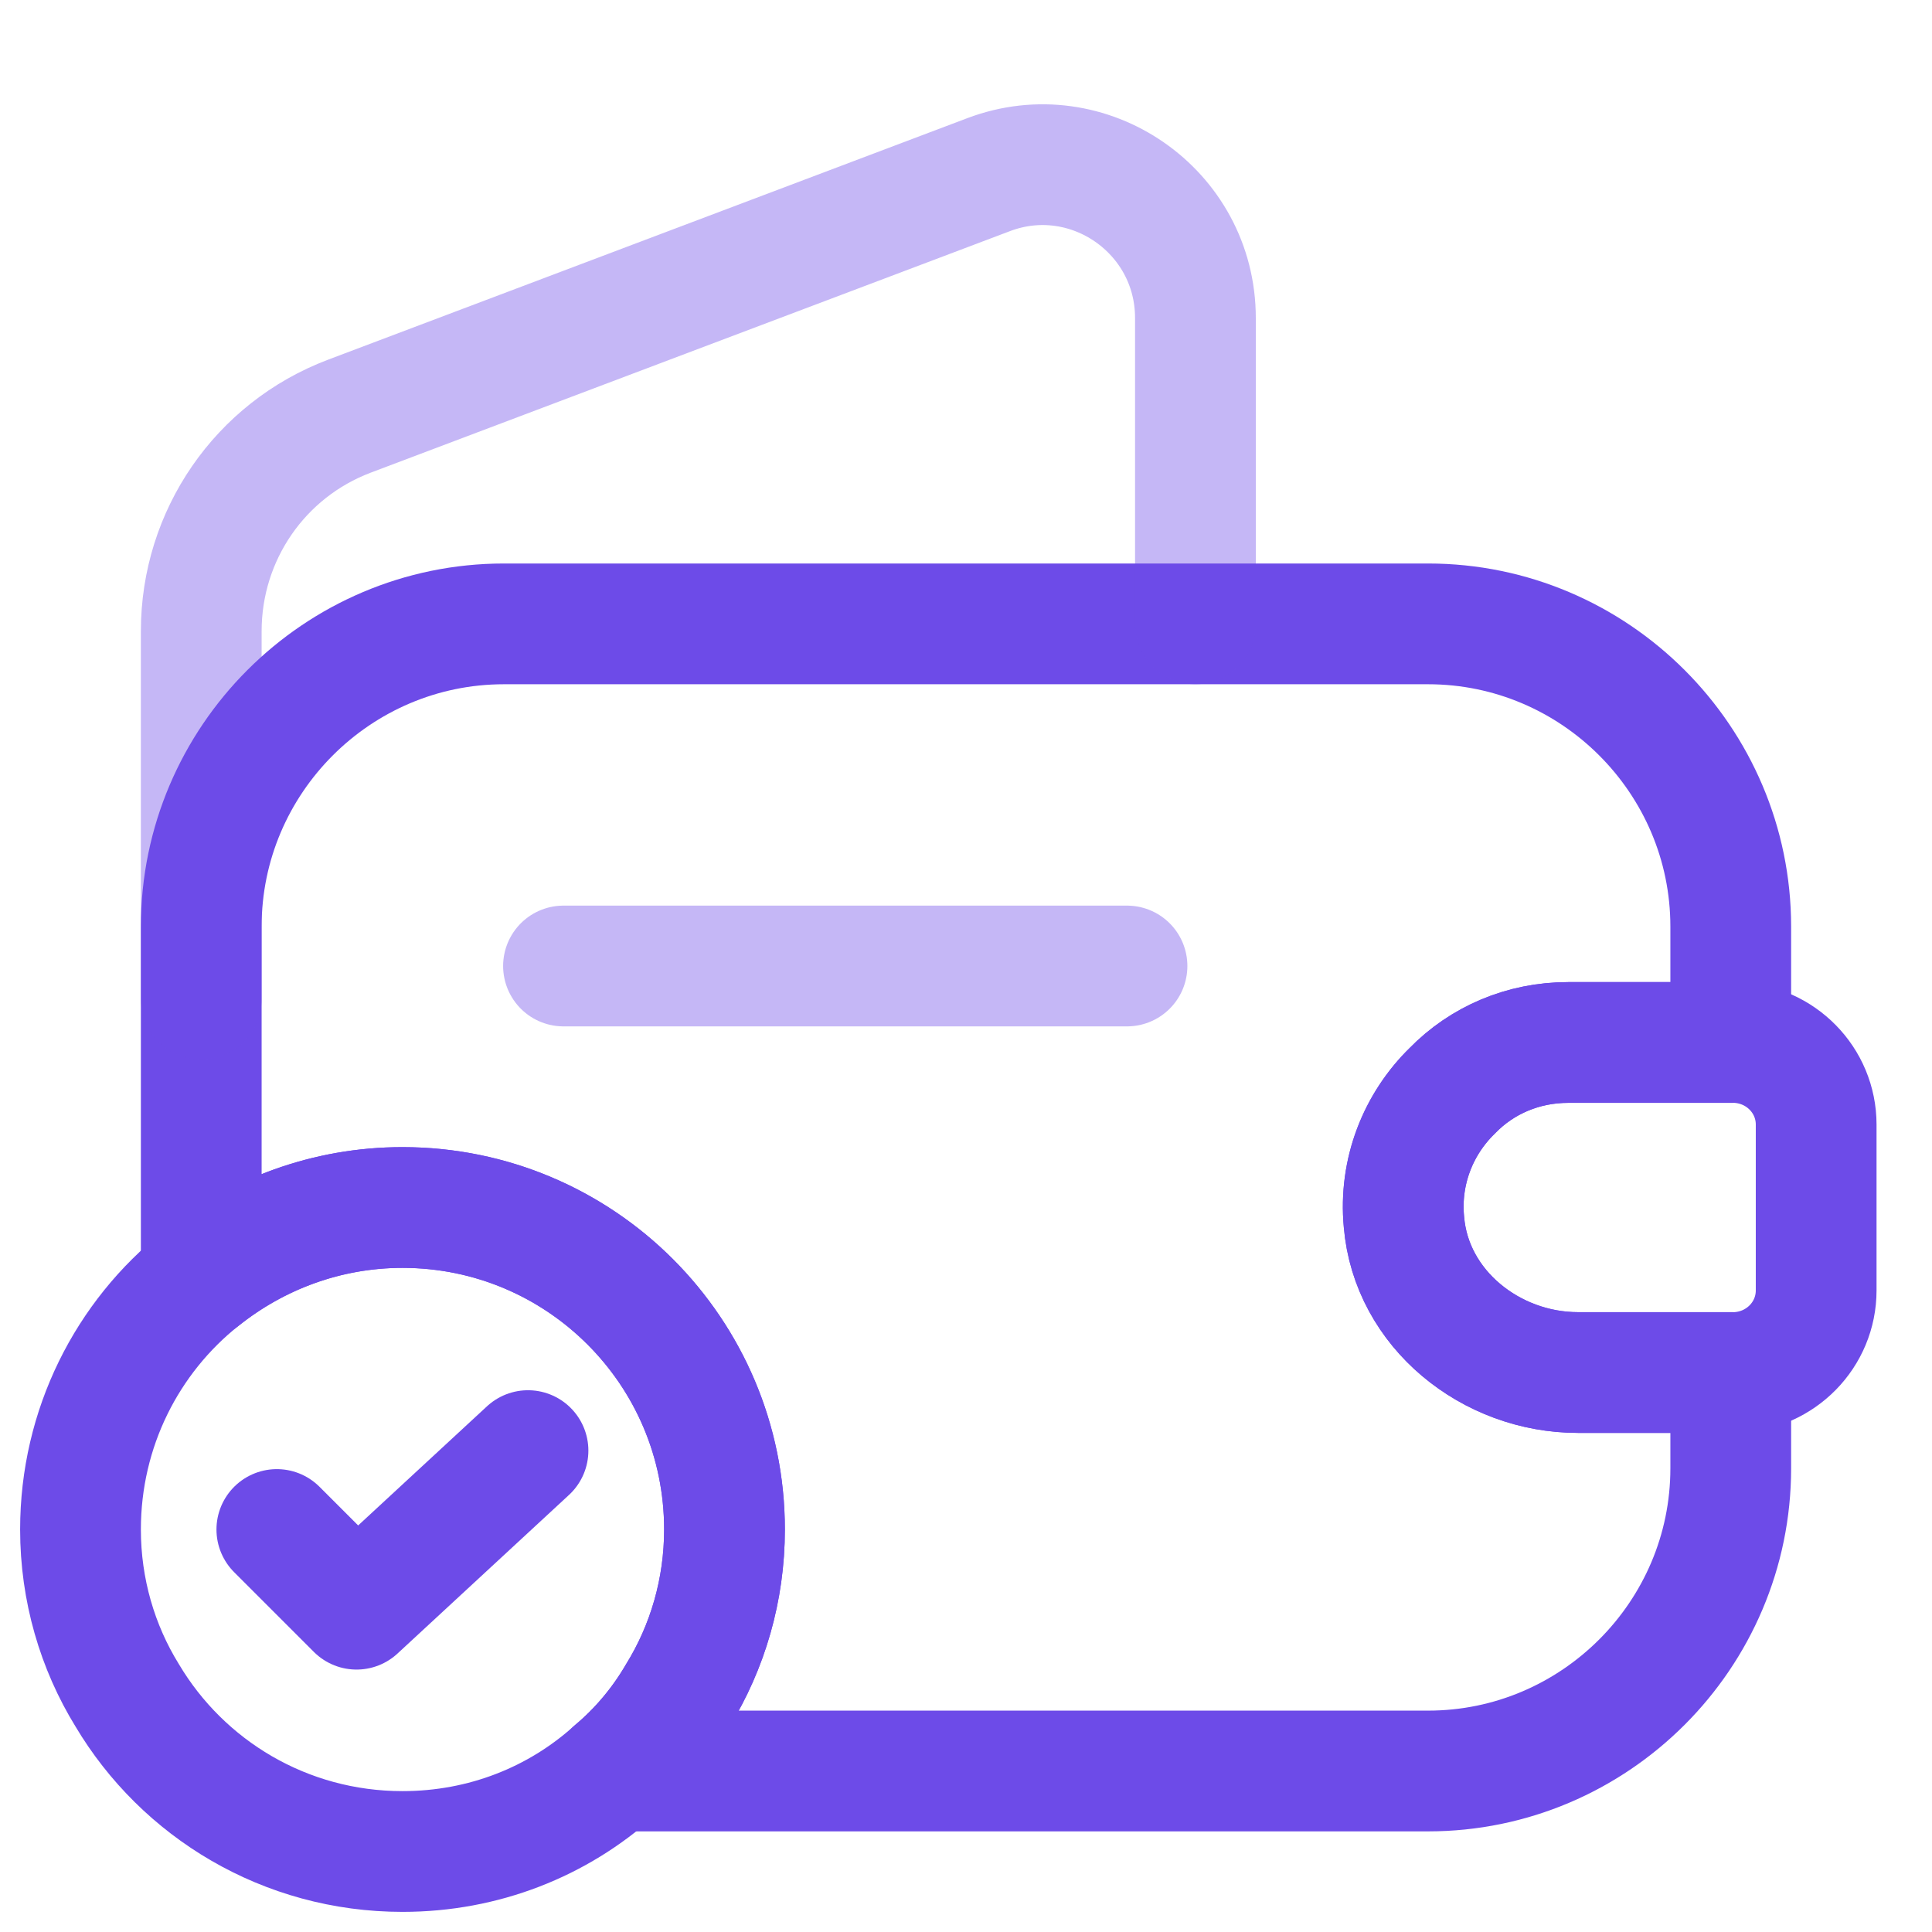
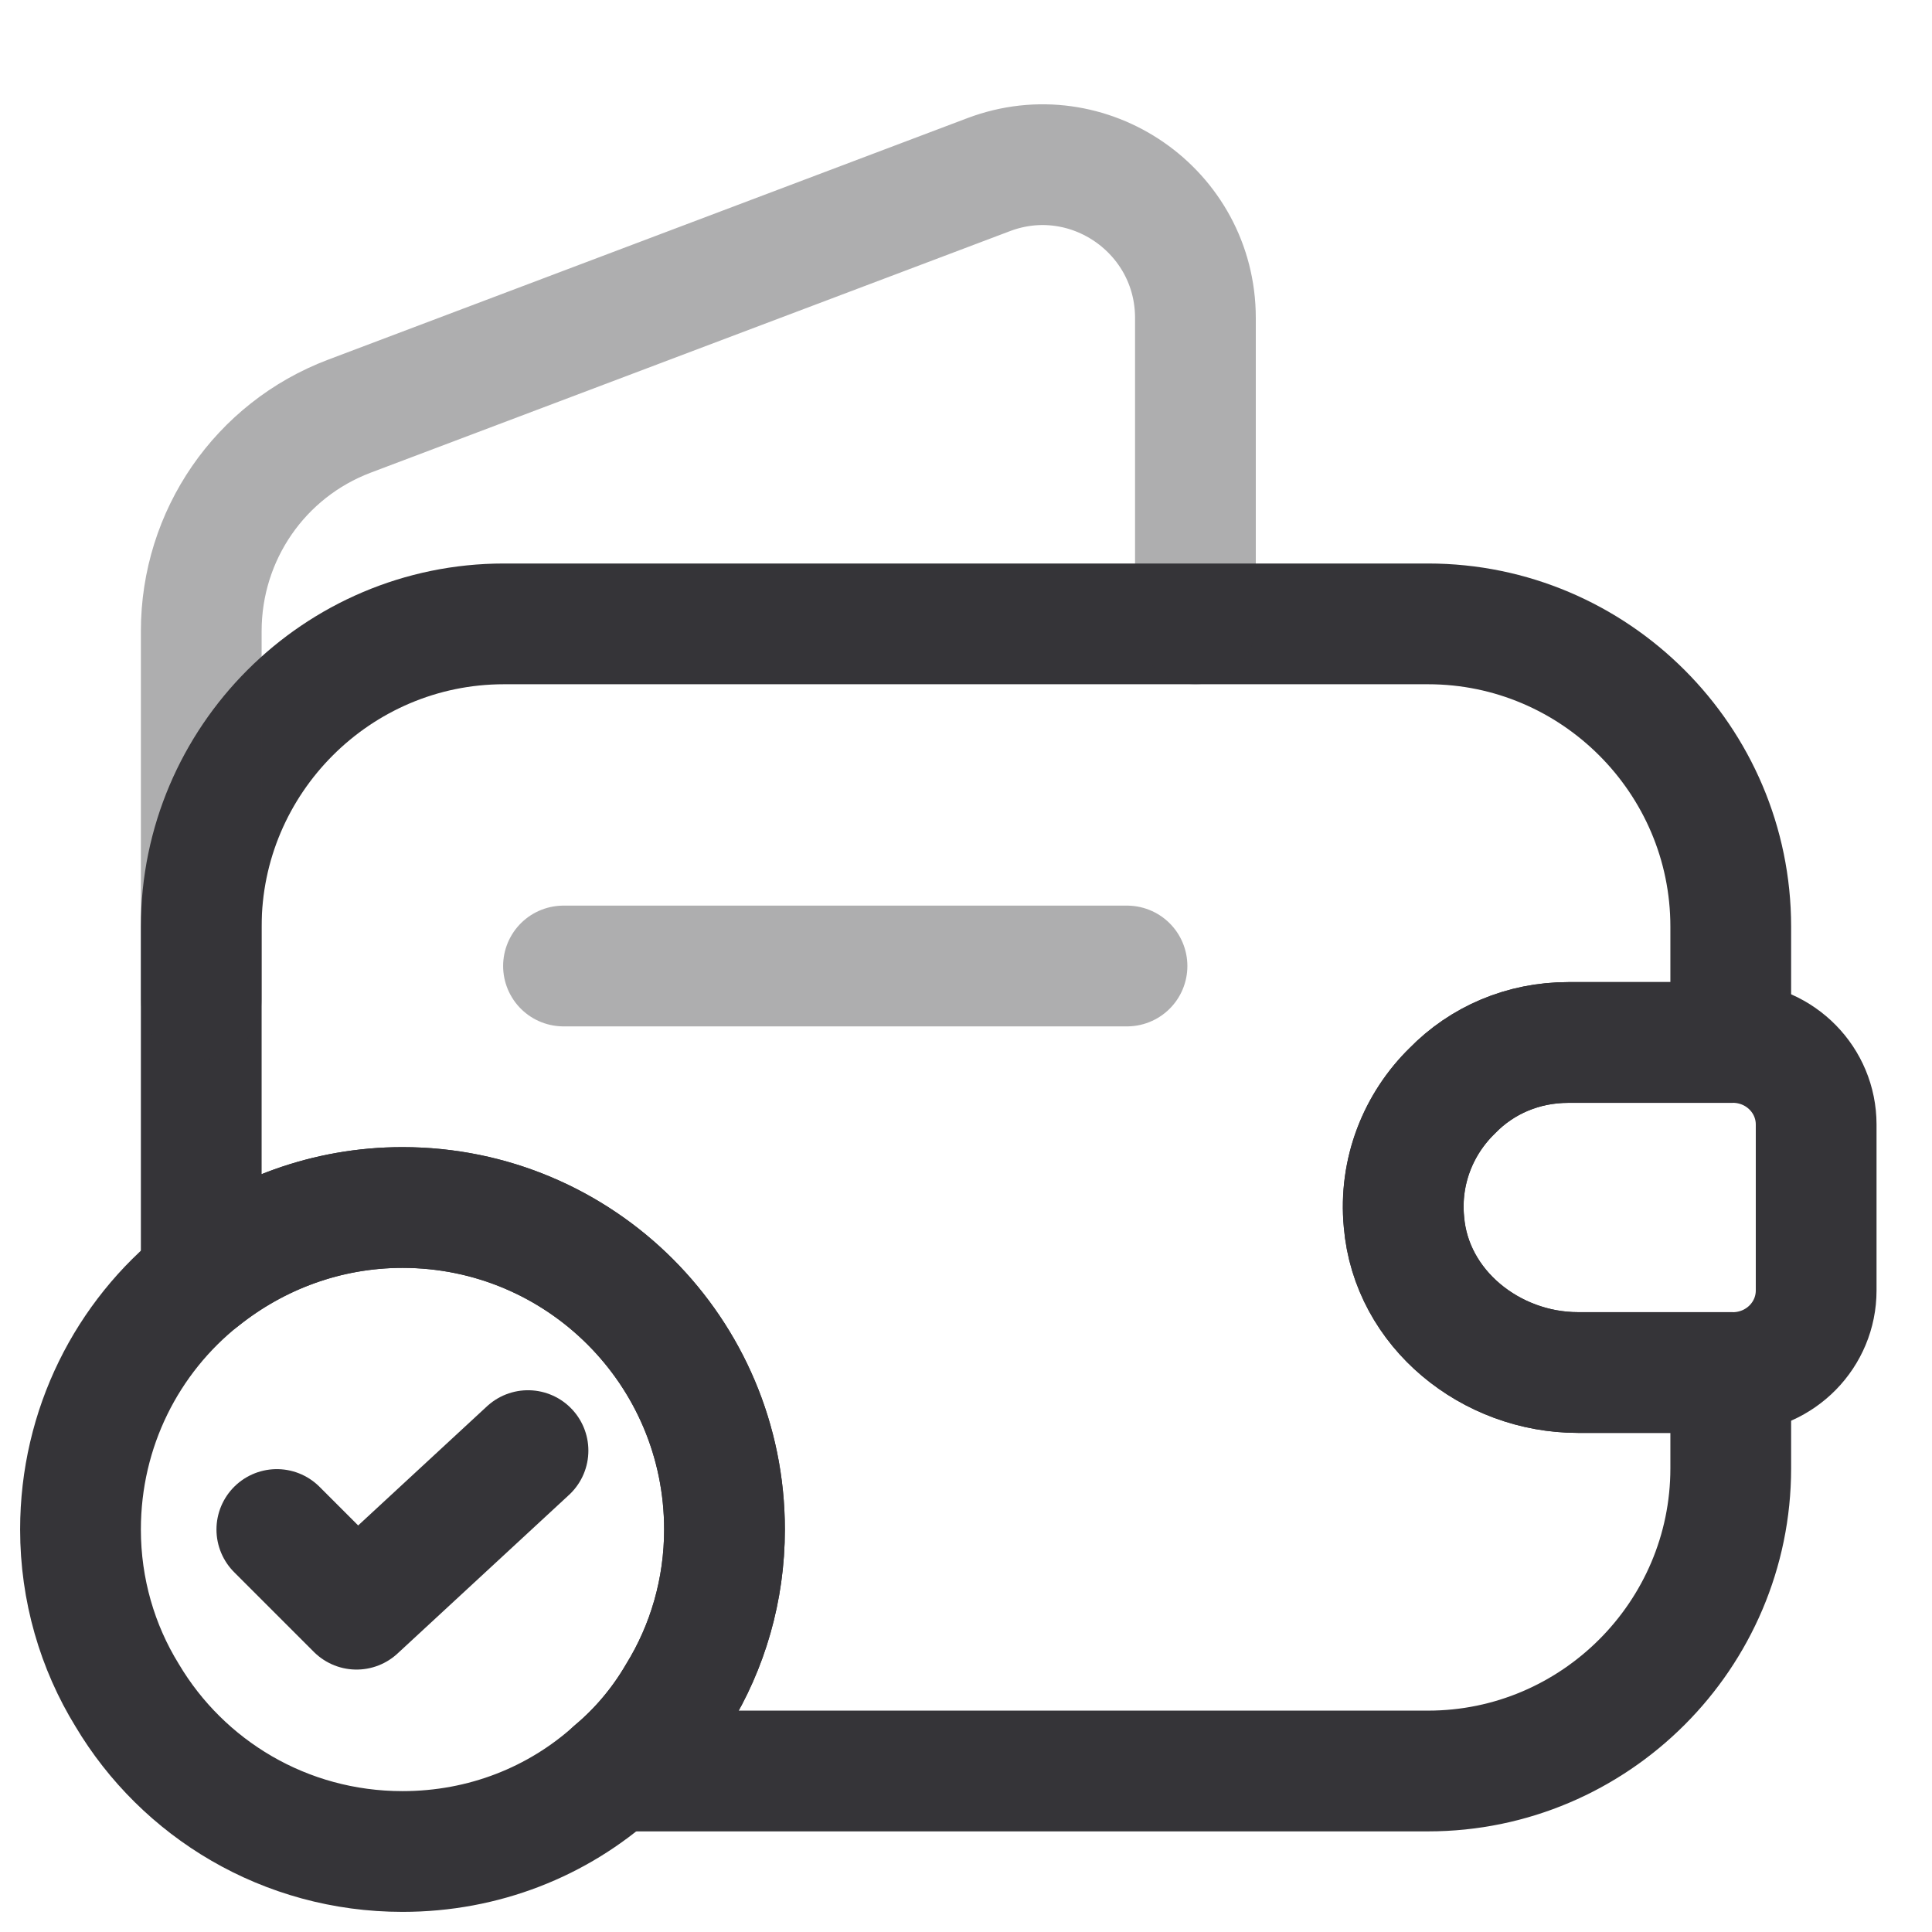
<svg xmlns="http://www.w3.org/2000/svg" viewBox="0 0 24 24" fill="none">
  <g id="SVGRepo_bgCarrier" stroke-width="0" />
  <g id="SVGRepo_tracerCarrier" stroke-linecap="round" stroke-linejoin="round" />
  <g id="SVGRepo_iconCarrier">
-     <path d="M18.04 13.55C17.62 13.96 17.38 14.55 17.44 15.18C17.53 16.26 18.52 17.05 19.6 17.05H21.5V18.24C21.5 20.31 19.81 22 17.74 22H7.63C7.94 21.74 8.21 21.42 8.42 21.06C8.79 20.46 9 19.75 9 19C9 16.79 7.21 15 5 15C4.06 15 3.19 15.33 2.5 15.88V11.51C2.5 9.44 4.19 7.75 6.26 7.75H17.74C19.81 7.75 21.5 9.44 21.5 11.51V12.95H19.48C18.92 12.95 18.41 13.17 18.04 13.55Z" stroke="#6d4be8" stroke-width="1.5" stroke-linecap="round" stroke-linejoin="round" />
-     <path opacity="0.4" d="M2.5 12.41V7.84C2.5 6.65 3.23 5.59 4.34 5.17L12.28 2.17C13.52 1.7 14.85 2.62 14.85 3.95V7.75" stroke="#6d4be8" stroke-width="1.5" stroke-linecap="round" stroke-linejoin="round" />
-     <path d="M22.561 13.97V16.03C22.561 16.58 22.121 17.03 21.561 17.05H19.601C18.521 17.05 17.531 16.26 17.441 15.18C17.381 14.55 17.621 13.96 18.041 13.55C18.411 13.17 18.921 12.95 19.481 12.95H21.561C22.121 12.97 22.561 13.42 22.561 13.97Z" stroke="#6d4be8" stroke-width="1.5" stroke-linecap="round" stroke-linejoin="round" />
-     <path opacity="0.4" d="M7 12H14" stroke="#6d4be8" stroke-width="1.5" stroke-linecap="round" stroke-linejoin="round" />
-     <path d="M9 19C9 19.75 8.79 20.46 8.42 21.06C8.21 21.42 7.94 21.74 7.63 22C6.93 22.63 6.01 23 5 23C3.54 23 2.27 22.22 1.58 21.06C1.21 20.46 1 19.75 1 19C1 17.74 1.58 16.61 2.5 15.88C3.19 15.33 4.06 15 5 15C7.21 15 9 16.79 9 19Z" stroke="#6d4be8" stroke-width="1.5" stroke-miterlimit="10" stroke-linecap="round" stroke-linejoin="round" />
-     <path d="M3.439 19L4.429 19.99L6.559 18.02" stroke="#6d4be8" stroke-width="1.5" stroke-linecap="round" stroke-linejoin="round" />
+     <path d="M18.04 13.55C17.62 13.96 17.38 14.55 17.44 15.18C17.53 16.26 18.52 17.05 19.6 17.05H21.5V18.24C21.5 20.31 19.81 22 17.74 22H7.63C7.94 21.74 8.21 21.42 8.42 21.06C8.79 20.46 9 19.75 9 19C9 16.79 7.21 15 5 15C4.06 15 3.19 15.33 2.5 15.88V11.51C2.5 9.44 4.19 7.75 6.26 7.75H17.74C19.81 7.75 21.5 9.44 21.5 11.51V12.95H19.48C18.92 12.95 18.41 13.17 18.04 13.55Z" stroke="#353438" stroke-width="1.5" stroke-linecap="round" stroke-linejoin="round" />
+     <path opacity="0.4" d="M2.5 12.41V7.84C2.5 6.65 3.23 5.59 4.34 5.17L12.28 2.17C13.52 1.7 14.85 2.62 14.85 3.95V7.75" stroke="#353438" stroke-width="1.5" stroke-linecap="round" stroke-linejoin="round" />
+     <path d="M22.561 13.97V16.03C22.561 16.58 22.121 17.03 21.561 17.05H19.601C18.521 17.05 17.531 16.26 17.441 15.18C17.381 14.55 17.621 13.96 18.041 13.55C18.411 13.17 18.921 12.95 19.481 12.95H21.561C22.121 12.97 22.561 13.42 22.561 13.97Z" stroke="#353438" stroke-width="1.5" stroke-linecap="round" stroke-linejoin="round" />
+     <path opacity="0.4" d="M7 12H14" stroke="#353438" stroke-width="1.5" stroke-linecap="round" stroke-linejoin="round" />
+     <path d="M9 19C9 19.75 8.79 20.46 8.42 21.06C8.21 21.42 7.94 21.74 7.63 22C6.93 22.63 6.01 23 5 23C3.54 23 2.27 22.22 1.58 21.06C1.21 20.46 1 19.75 1 19C1 17.74 1.58 16.61 2.5 15.88C3.19 15.33 4.06 15 5 15C7.21 15 9 16.79 9 19Z" stroke="#353438" stroke-width="1.5" stroke-miterlimit="10" stroke-linecap="round" stroke-linejoin="round" />
+     <path d="M3.439 19L4.429 19.99L6.559 18.02" stroke="#353438" stroke-width="1.5" stroke-linecap="round" stroke-linejoin="round" />
  </g>
</svg>
